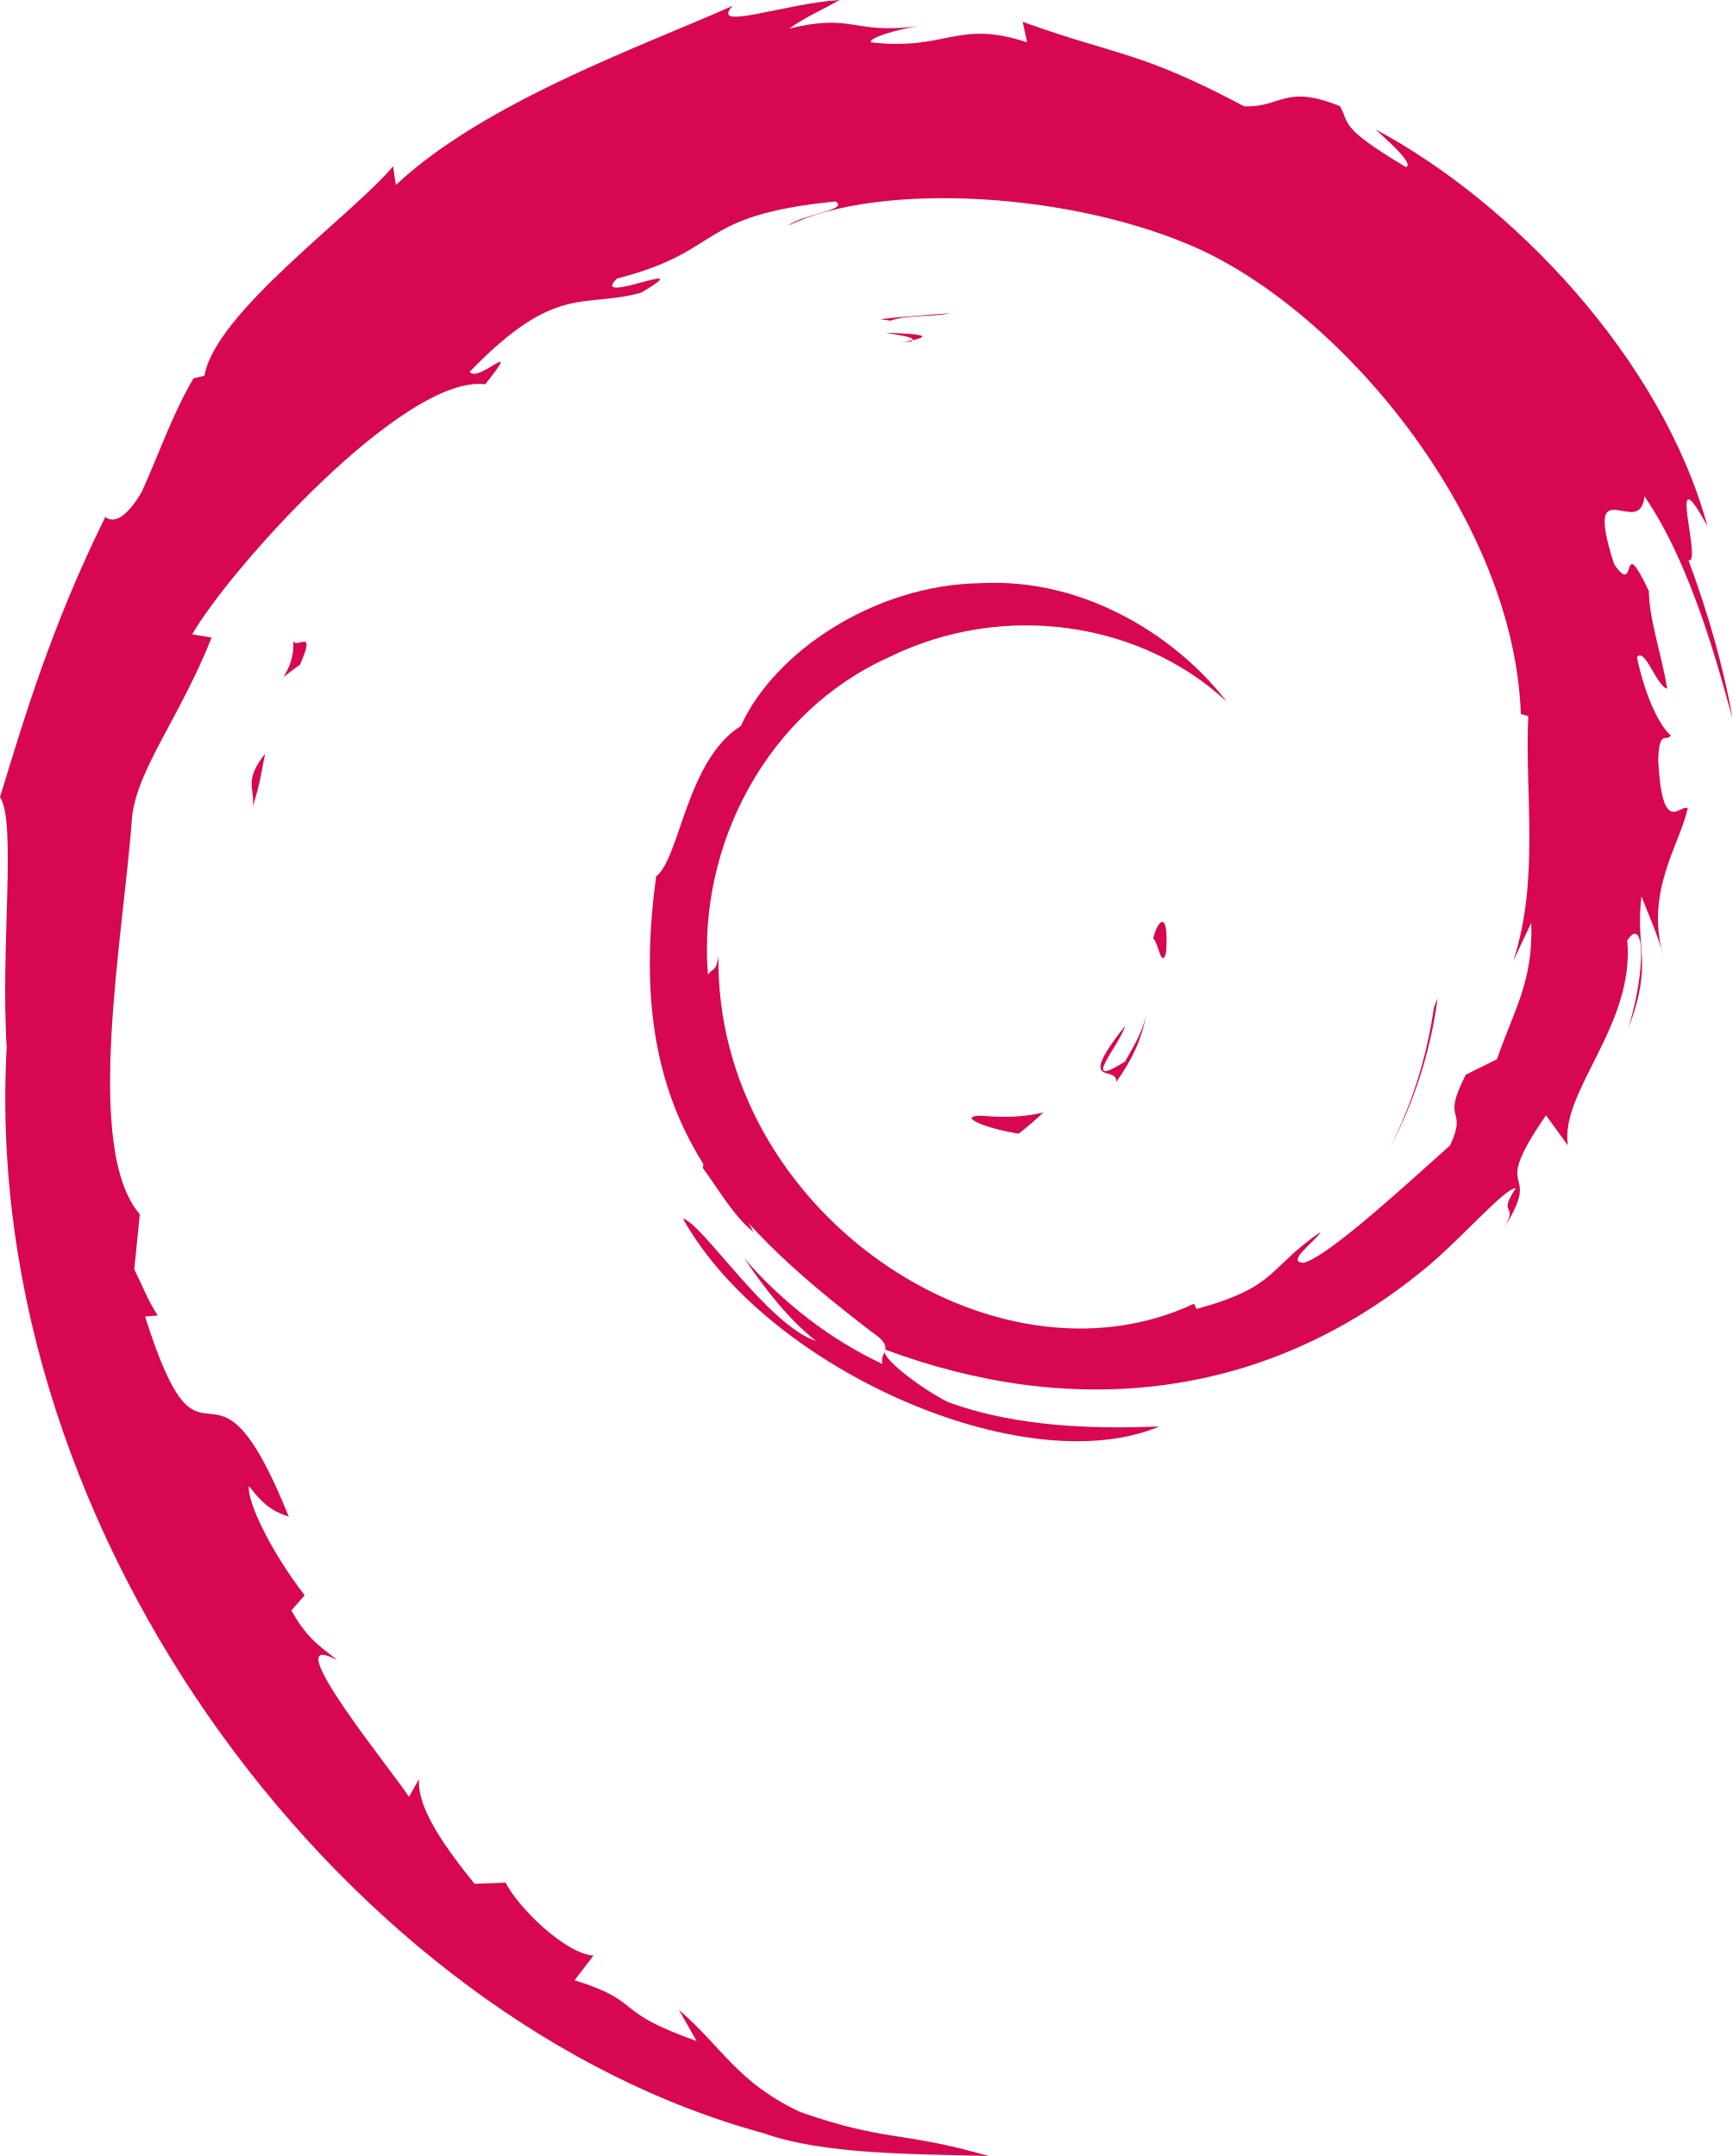
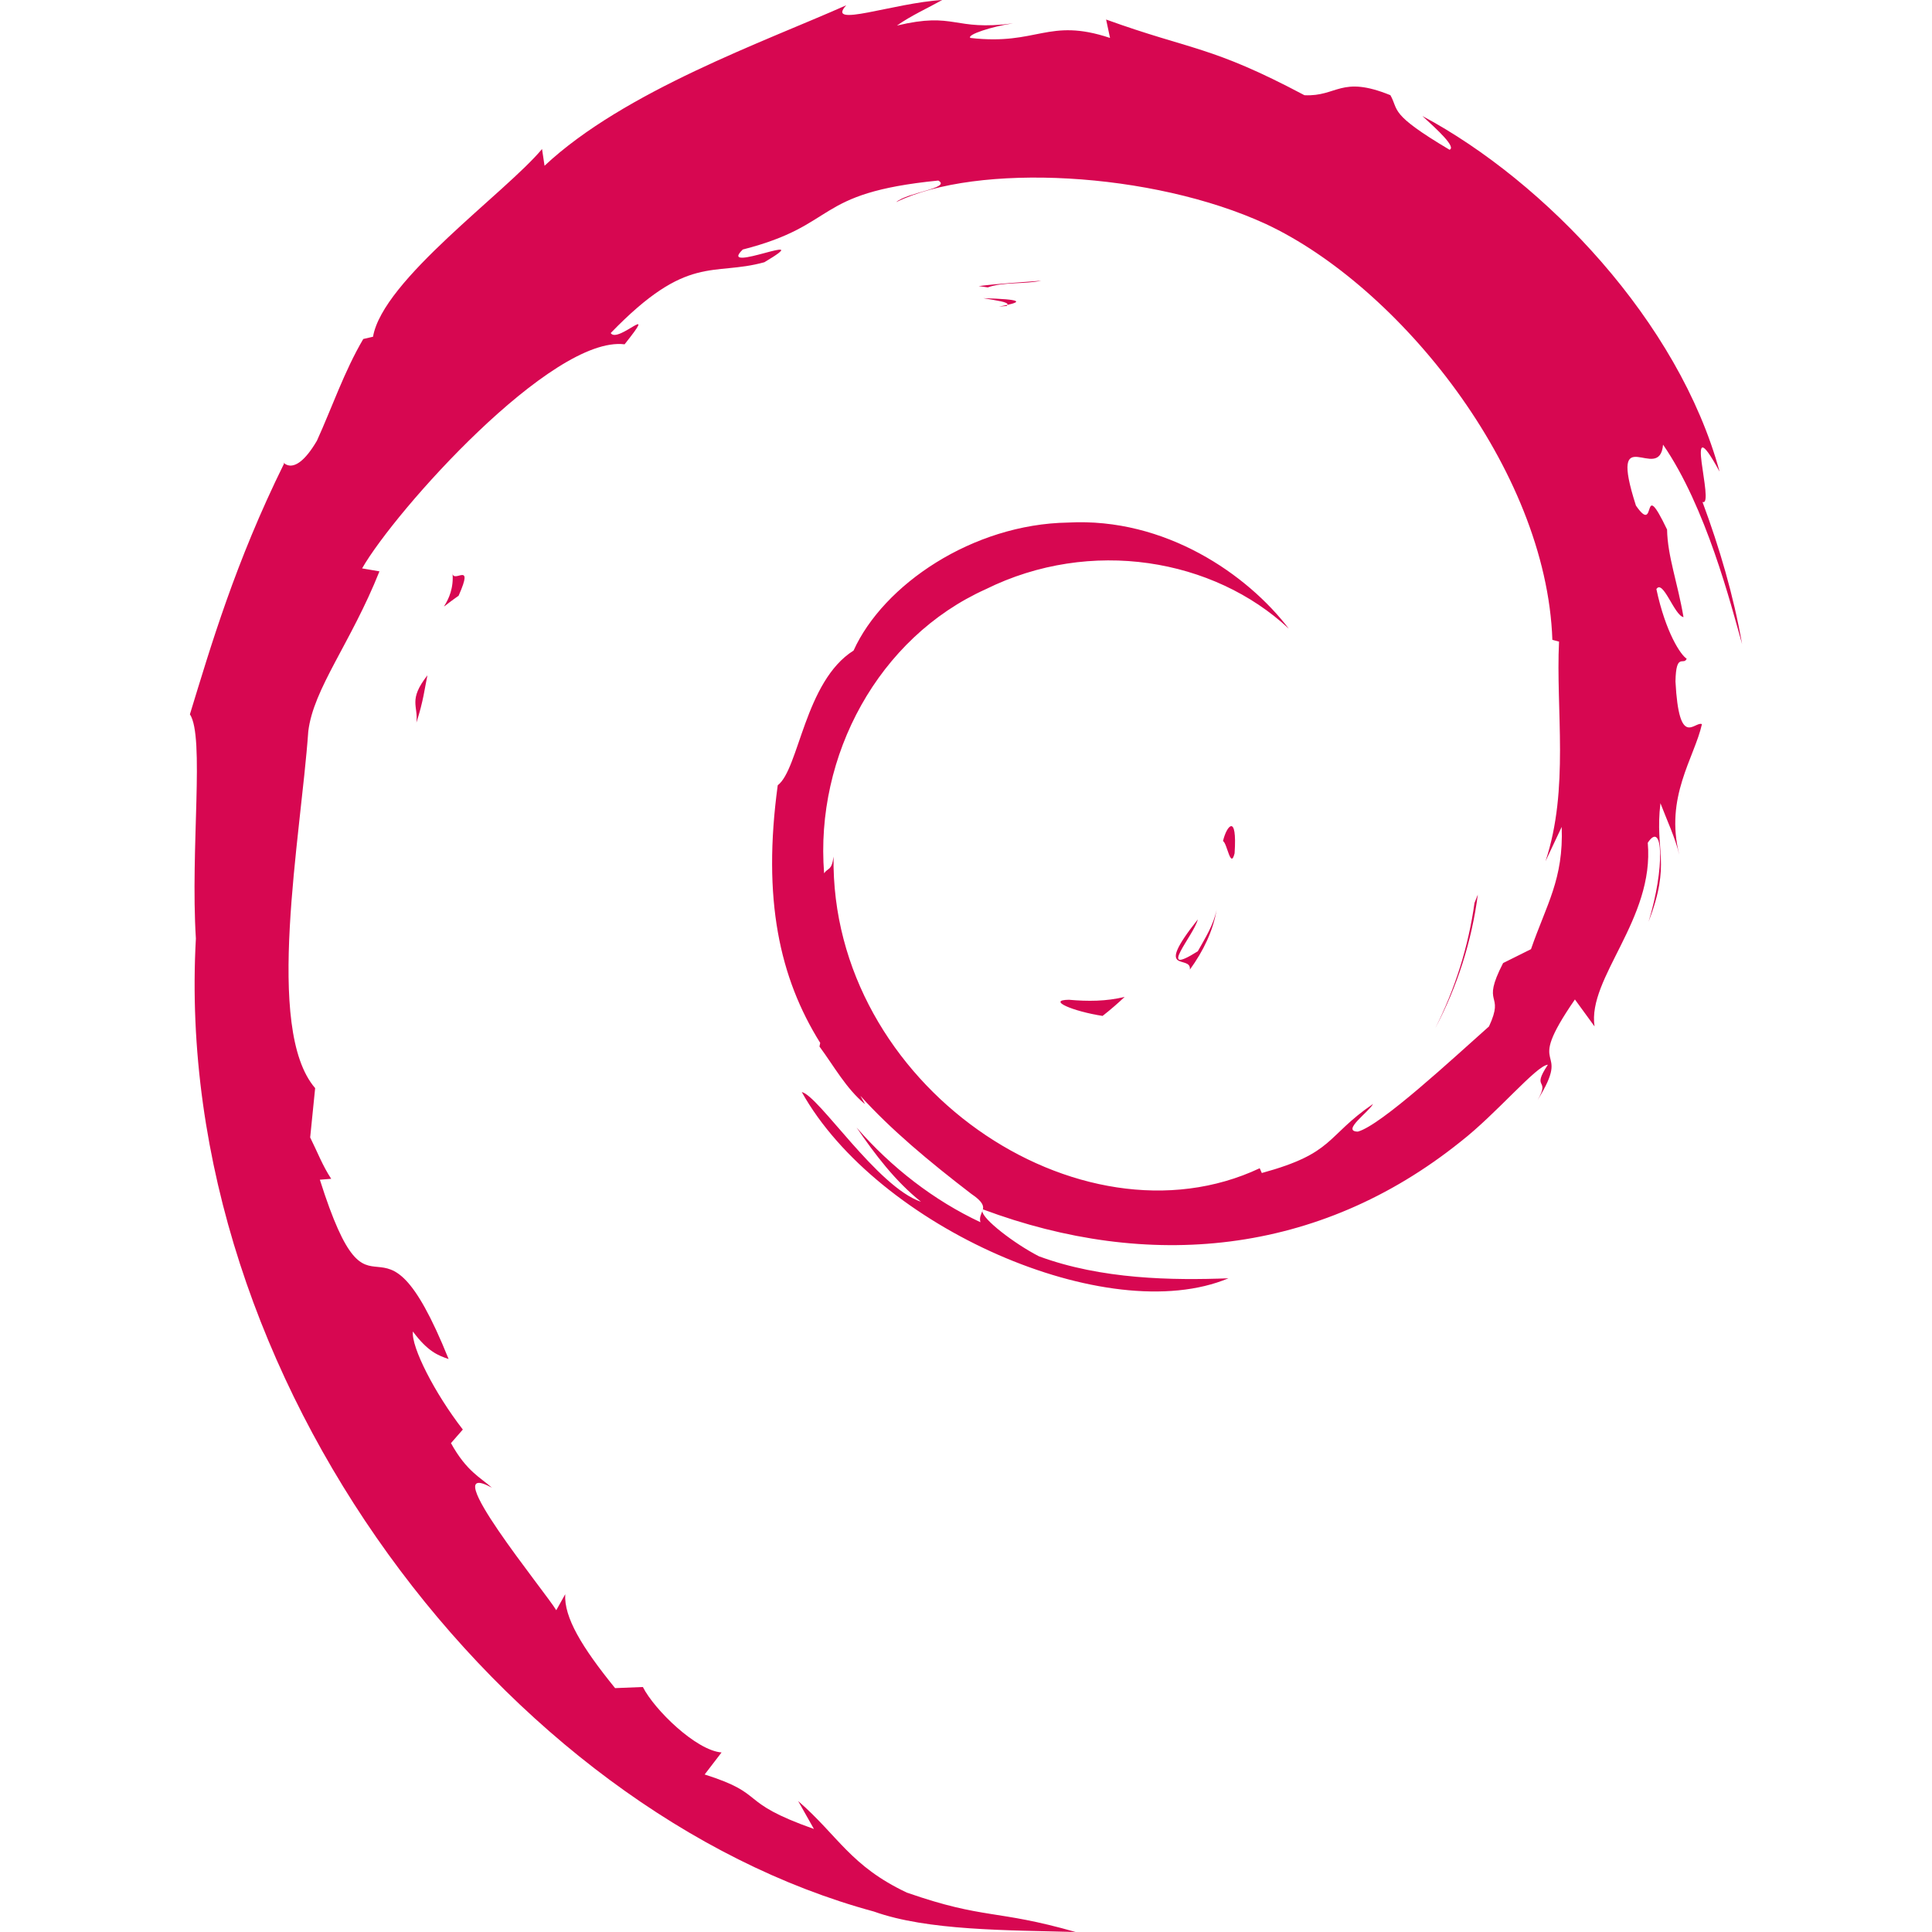
- <svg xmlns="http://www.w3.org/2000/svg" height="128" viewBox="0 0 102.834 128.003" width="102.836" id="svg2" version="1.1">
-   <defs id="defs44" />
-   <path d="m 58.232,66.238 c -1.494,0.02 0.281,0.768 2.232,1.069 0.541,-0.422 1.027,-0.846 1.463,-1.26 -1.213,0.297 -2.449,0.304 -3.695,0.191" id="path4" style="fill:#d70751" />
-   <path d="m 66.249,64.239 c 0.893,-1.229 1.541,-2.573 1.77,-3.963 -0.201,0.99 -0.736,1.845 -1.244,2.749 -2.793,1.759 -0.264,-1.044 -0.002,-2.111 -3.002,3.783 -0.414,2.268 -0.524,3.325" id="path6" style="fill:#d70751" />
-   <path d="m 69.212,56.535 c 0.182,-2.691 -0.529,-1.839 -0.768,-0.814 0.278,0.146 0.499,1.898 0.768,0.814" id="path8" style="fill:#d70751" />
-   <path d="m 52.564,19.756 c 0.798,0.142 1.724,0.252 1.591,0.443 0.876,-0.193 1.073,-0.367 -1.591,-0.443" id="path10" style="fill:#d70751" />
-   <path d="m 54.156,20.199 -0.561,0.117 0.523,-0.048 0.038,-0.069" id="path12" style="fill:#d70751" />
-   <path d="m 90.886,54.786 c 0.129,3.454 -1.008,5.132 -2.036,8.1 l -1.849,0.919 c -1.511,2.936 0.15,1.864 -0.932,4.199 -2.362,2.097 -7.157,6.561 -8.692,6.969 -1.122,-0.024 0.759,-1.324 1.005,-1.831 -3.158,2.167 -2.535,3.254 -7.365,4.573 L 70.877,77.4 C 58.968,83.004 42.425,71.9 42.642,56.752 c -0.126,0.961 -0.362,0.721 -0.625,1.107 -0.615,-7.793 3.6,-15.62 10.708,-18.821 6.952,-3.44 15.103,-2.03 20.079,2.615 -2.733,-3.583 -8.179,-7.381 -14.628,-7.029 -6.32,0.103 -12.235,4.119 -14.208,8.481 -3.237,2.037 -3.614,7.857 -5.024,8.924 -1.9,13.953 3.57,19.979 12.824,27.071 1.452,0.981 0.409,1.131 0.603,1.877 -3.074,-1.438 -5.887,-3.611 -8.203,-6.272 1.229,1.797 2.555,3.544 4.269,4.916 -2.901,-0.979 -6.774,-7.024 -7.902,-7.27 4.997,8.947 20.269,15.69 28.271,12.343 -3.703,0.137 -8.405,0.076 -12.562,-1.461 -1.751,-0.899 -4.123,-2.759 -3.698,-3.107 10.917,4.076 22.191,3.085 31.635,-4.485 2.405,-1.873 5.029,-5.057 5.789,-5.099 -1.142,1.718 0.196,0.826 -0.682,2.343 2.39,-3.861 -1.042,-1.573 2.473,-6.668 l 1.298,1.787 c -0.486,-3.208 3.981,-7.1 3.527,-12.169 1.025,-1.55 1.142,1.67 0.056,5.235 1.508,-3.956 0.399,-4.592 0.785,-7.857 0.416,1.098 0.969,2.263 1.251,3.423 -0.984,-3.824 1.005,-6.438 1.5,-8.661 -0.489,-0.214 -1.517,1.69 -1.754,-2.825 0.036,-1.961 0.548,-1.028 0.743,-1.511 -0.383,-0.222 -1.394,-1.726 -2.007,-4.609 0.442,-0.679 1.189,1.757 1.796,1.856 -0.39,-2.292 -1.061,-4.04 -1.089,-5.8 -1.773,-3.703 -0.628,0.495 -2.063,-1.59 -1.887,-5.881 1.564,-1.365 1.798,-4.036 2.856,4.139 4.485,10.558 5.235,13.215 -0.572,-3.241 -1.494,-6.382 -2.622,-9.42 0.871,0.367 -1.4,-6.666 1.131,-2.009 C 98.645,21.318 89.797,12.04 81.655,7.688 82.649,8.599 83.905,9.743 83.456,9.923 79.405,7.514 80.117,7.324 79.536,6.306 76.241,4.964 76.021,6.416 73.841,6.309 67.622,3.009 66.424,3.36 60.701,1.295 l 0.26,1.218 C 56.843,1.141 56.162,3.031 51.712,2.516 51.441,2.306 53.138,1.75 54.537,1.548 50.554,2.074 50.739,0.762 46.842,1.693 47.802,1.019 48.819,0.572 49.843,0 46.596,0.197 42.089,1.89 43.48,0.349 38.183,2.713 28.775,6.032 23.495,10.982 L 23.329,9.873 C 20.91,12.776 12.78,18.545 12.133,22.309 l -0.648,0.15 c -1.257,2.132 -2.073,4.546 -3.071,6.738 -1.645,2.806 -2.413,1.081 -2.179,1.521 -3.238,6.565 -4.849,12.08 -6.237,16.606 0.989,1.48 0.024,8.909 0.397,14.855 C -1.229,91.55 21.008,120.064 45.314,126.646 c 3.563,1.277 8.859,1.231 13.366,1.357 -5.315,-1.521 -6.002,-0.805 -11.183,-2.61 -3.736,-1.761 -4.553,-3.77 -7.201,-6.067 l 1.048,1.851 c -5.19,-1.837 -3.018,-2.273 -7.241,-3.61 l 1.119,-1.46 c -1.683,-0.129 -4.456,-2.834 -5.214,-4.336 l -1.841,0.073 c -2.21,-2.725 -3.39,-4.693 -3.302,-6.219 l -0.595,1.061 c -0.673,-1.157 -8.136,-10.233 -4.265,-8.12 -0.719,-0.655 -1.676,-1.068 -2.712,-2.954 l 0.788,-0.899 c -1.86,-2.397 -3.428,-5.47 -3.308,-6.493 0.994,1.341 1.683,1.593 2.366,1.823 C 12.434,78.37 12.17,89.4 8.608,78.162 l 0.752,-0.06 c -0.576,-0.873 -0.929,-1.816 -1.392,-2.743 l 0.329,-3.267 C 4.911,68.18 7.35,55.444 7.841,48.46 8.177,45.621 10.667,42.597 12.559,37.855 l -1.152,-0.197 c 2.204,-3.843 12.584,-15.438 17.393,-14.844 2.329,-2.925 -0.463,-0.011 -0.919,-0.746 5.117,-5.294 6.725,-3.74 10.177,-4.693 3.721,-2.209 -3.195,0.863 -1.431,-0.842 6.438,-1.643 4.56,-3.737 12.957,-4.571 0.886,0.503 -2.054,0.778 -2.792,1.431 5.361,-2.625 16.968,-2.026 24.511,1.455 8.745,4.09 18.577,16.175 18.965,27.545 l 0.442,0.119 c -0.223,4.52 0.692,9.749 -0.896,14.549 l 1.074,-2.275" id="path14" style="fill:#d70751" />
-   <path d="m 41.921,68.288 -0.211,1.047 c 0.983,1.335 1.763,2.781 3.016,3.821 -0.902,-1.759 -1.571,-2.486 -2.805,-4.868" id="path16" style="fill:#d70751" />
-   <path d="m 44.242,68.198 c -0.52,-0.576 -0.826,-1.268 -1.172,-1.956 0.33,1.211 1.006,2.252 1.633,3.312 l -0.461,-1.356" id="path18" style="fill:#d70751" />
-   <path d="m 85.326,59.268 -0.219,0.552 c -0.402,2.858 -1.273,5.686 -2.605,8.309 1.472,-2.767 2.421,-5.794 2.824,-8.861" id="path20" style="fill:#d70751" />
-   <path d="m 52.861,19.039 c 1.009,-0.369 2.482,-0.203 3.556,-0.446 -1.398,0.117 -2.789,0.187 -4.162,0.362 l 0.606,0.084" id="path22" style="fill:#d70751" />
-   <path d="m 17.39,37.901 c 0.233,2.154 -1.62,2.991 0.41,1.569 1.09,-2.454 -0.424,-0.677 -0.41,-1.569" id="path24" style="fill:#d70751" />
-   <path d="m 15.002,47.875 c 0.469,-1.437 0.553,-2.299 0.732,-3.132 -1.293,1.654 -0.596,2.007 -0.732,3.132" id="path26" style="fill:#d70751" />
+ <svg xmlns="http://www.w3.org/2000/svg" height="64" viewBox="0 0 63.999 64.001" width="64">
+   <path d="M31.212 0c-1.623.099-3.877.945-3.181.175-2.649 1.182-7.353 2.84-9.993 5.316l-.083-.554c-1.21 1.451-5.275 4.335-5.599 6.218l-.323.075c-.628 1.066-1.036 2.273-1.535 3.369-.823 1.403-1.207.54-1.09.76-1.619 3.282-2.424 6.04-3.118 8.304.495.74.012 4.454.198 7.427-.812 14.685 10.306 28.942 22.46 32.233 1.78.638 4.43.615 6.682.678-2.657-.76-3-.403-5.59-1.305-1.868-.881-2.277-1.885-3.601-3.034l.523.926c-2.595-.918-1.508-1.136-3.62-1.805l.56-.73c-.842-.064-2.228-1.417-2.607-2.168l-.92.037c-1.106-1.362-1.696-2.347-1.652-3.11l-.297.53c-.337-.577-4.069-5.116-2.133-4.06-.36-.327-.837-.533-1.355-1.476l.393-.45c-.93-1.198-1.714-2.735-1.654-3.247.497.67.842.796 1.183.911-2.352-5.835-2.485-.32-4.265-5.94l.376-.03c-.288-.436-.465-.907-.697-1.37l.165-1.634c-1.692-1.956-.473-8.324-.228-11.816.168-1.42 1.413-2.932 2.358-5.303l-.575-.098c1.102-1.922 6.291-7.72 8.696-7.423 1.164-1.462-.231-.005-.46-.373 2.559-2.647 3.363-1.87 5.09-2.346 1.86-1.105-1.598.432-.716-.421 3.219-.822 2.28-1.869 6.478-2.285.444.251-1.027.389-1.396.715 2.68-1.312 8.484-1.013 12.255.728 4.372 2.045 9.288 8.088 9.483 13.773l.221.058c-.111 2.26.346 4.875-.448 7.275l.536-1.137c.065 1.727-.503 2.566-1.017 4.05l-.924.46c-.756 1.468.074.931-.467 2.099-1.18 1.048-3.578 3.28-4.346 3.485-.561-.012.38-.662.503-.916-1.579 1.084-1.267 1.627-3.683 2.287l-.07-.158c-5.954 2.802-14.226-2.75-14.117-10.324-.063.48-.181.36-.313.553-.307-3.896 1.8-7.81 5.354-9.41 3.476-1.72 7.552-1.016 10.04 1.307-1.367-1.792-4.09-3.69-7.315-3.515-3.16.051-6.117 2.06-7.103 4.24-1.619 1.019-1.807 3.929-2.512 4.462-.513 3.765.055 6.372 1.407 8.535l-.024.12c.491.667.881 1.39 1.508 1.91-.054-.104-.102-.185-.153-.276 1.013 1.118 2.253 2.157 3.674 3.247.374.252.416.395.383.525.003-.003.003-.008.006-.01 5.458 2.037 11.096 1.542 15.818-2.243 1.202-.936 2.514-2.528 2.893-2.55-.57.86.098.413-.34 1.171 1.195-1.93-.522-.785 1.236-3.333l.65.893c-.244-1.604 1.99-3.55 1.763-6.084.512-.775.57.834.027 2.617.754-1.978.2-2.295.393-3.928.208.549.485 1.131.626 1.711-.492-1.912.502-3.219.749-4.33-.245-.107-.758.844-.877-1.413.018-.981.274-.514.372-.755-.192-.111-.697-.863-1.004-2.305.22-.34.595.878.898.928-.195-1.146-.53-2.02-.544-2.9-.887-1.851-.314.248-1.032-.795-.943-2.94.782-.683.899-2.018 1.428 2.07 2.243 5.279 2.618 6.607-.286-1.62-.748-3.19-1.312-4.709.436.184-.7-3.333.566-1.005-1.35-4.964-5.774-9.603-9.845-11.78.497.456 1.125 1.028.9 1.118-2.026-1.204-1.67-1.299-1.96-1.808-1.647-.67-1.757.055-2.847.001-3.11-1.65-3.709-1.474-6.57-2.507l.13.61c-2.06-.686-2.4.258-4.625 0-.135-.104.714-.382 1.413-.483-1.991.263-1.9-.393-3.848.073.48-.337.99-.561 1.501-.847zm1.346 40.074a.068.068 0 0 0-.017.044c.006-.014.013-.03.017-.044zm-.017.044c-.038.106-.106.21-.064.37-1.537-.72-2.944-1.806-4.102-3.137.615.899 1.277 1.773 2.134 2.46-1.45-.49-3.386-3.512-3.95-3.635 2.498 4.473 10.134 7.844 14.135 6.17-1.851.07-4.203.039-6.281-.73-.808-.415-1.877-1.236-1.872-1.498zM34.5 9.298c-.699.058-1.394.092-2.08.18l.302.042c.505-.185 1.241-.101 1.778-.223zm-1.926.58c.399.071.861.126.795.222l-.28.058.262-.024.019-.034c.437-.097.534-.184-.796-.222zm-17.588 9.073c.117 1.077-.81 1.495.205.784.545-1.227-.212-.338-.205-.784zm-.828 3.42c-.646.828-.297 1.004-.365 1.567.234-.719.276-1.15.365-1.566zm26.627 4.997c-.093.002-.212.237-.272.493.14.073.25.948.384.406.046-.673-.02-.902-.112-.9zm8.17 2.266l-.11.276a13.285 13.285 0 0 1-1.302 4.154 13.092 13.092 0 0 0 1.412-4.43zm-8.654.504c-.1.495-.368.922-.622 1.374-1.396.88-.132-.522 0-1.055-1.502 1.891-.208 1.134-.263 1.663.446-.615.77-1.287.885-1.982zm-3.046 2.886c-.606.149-1.224.151-1.847.095-.747.01.14.385 1.116.535.27-.211.513-.423.731-.63z" fill="#d70751" />
</svg>
